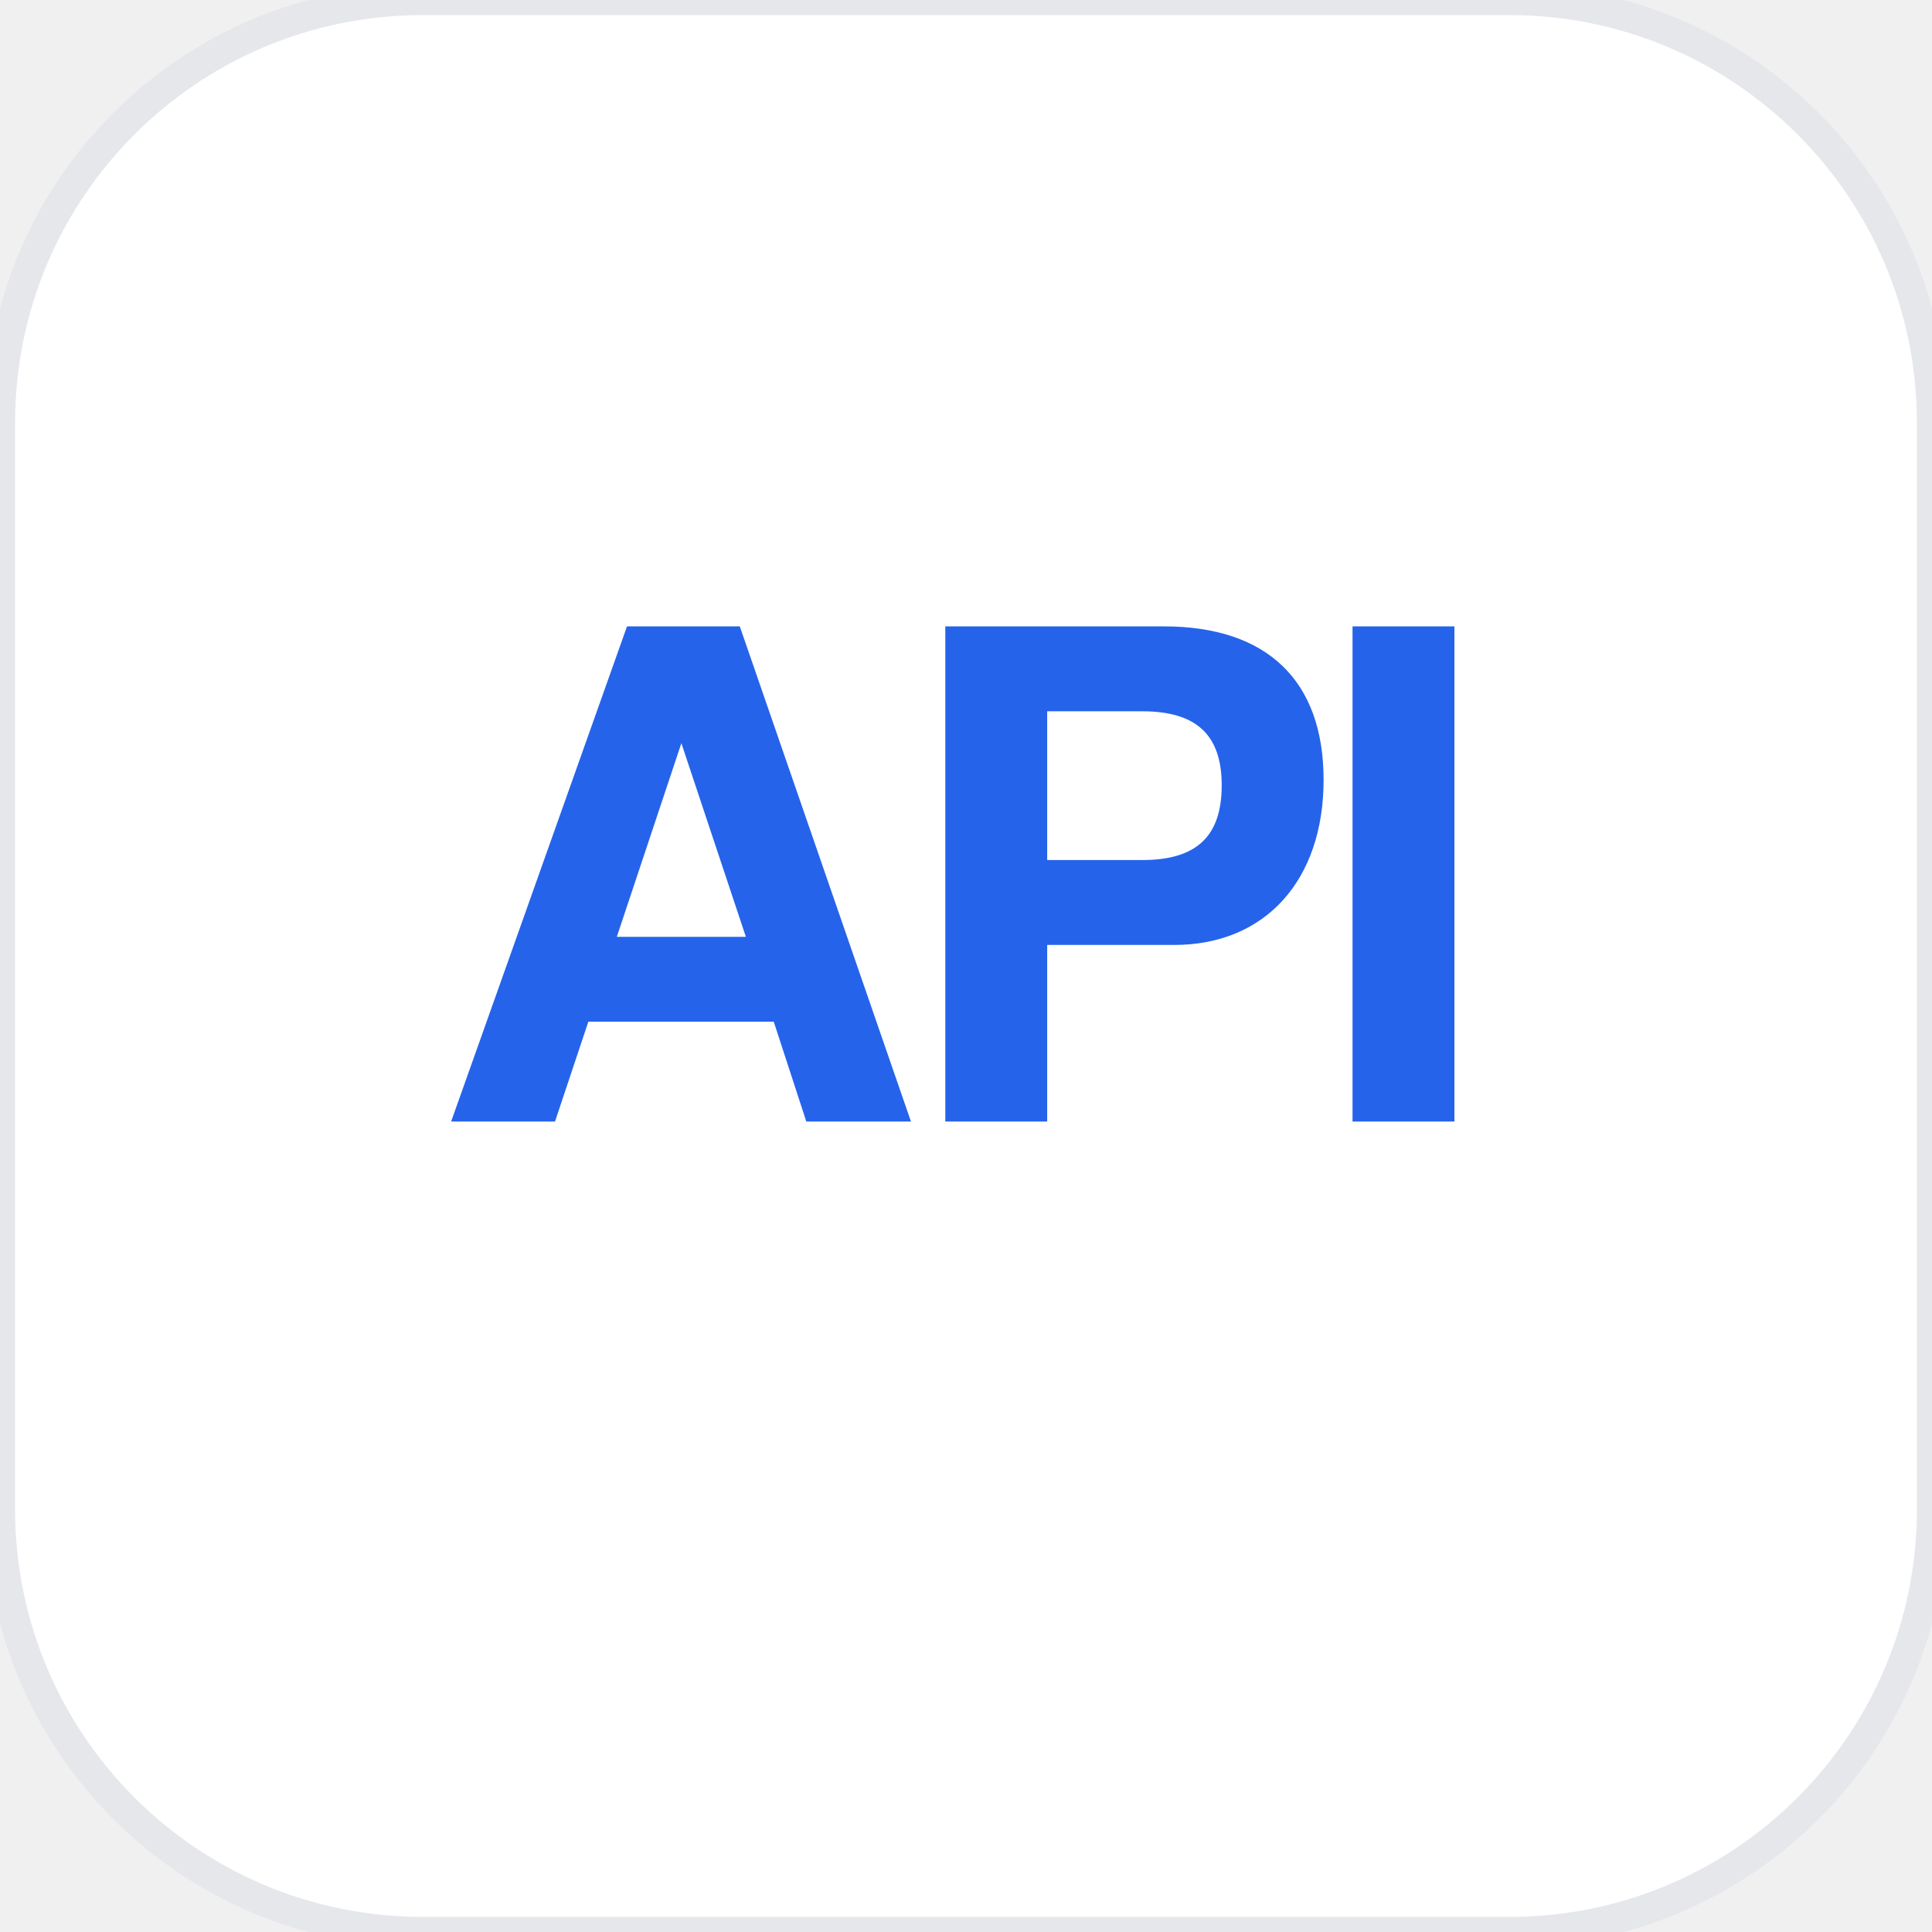
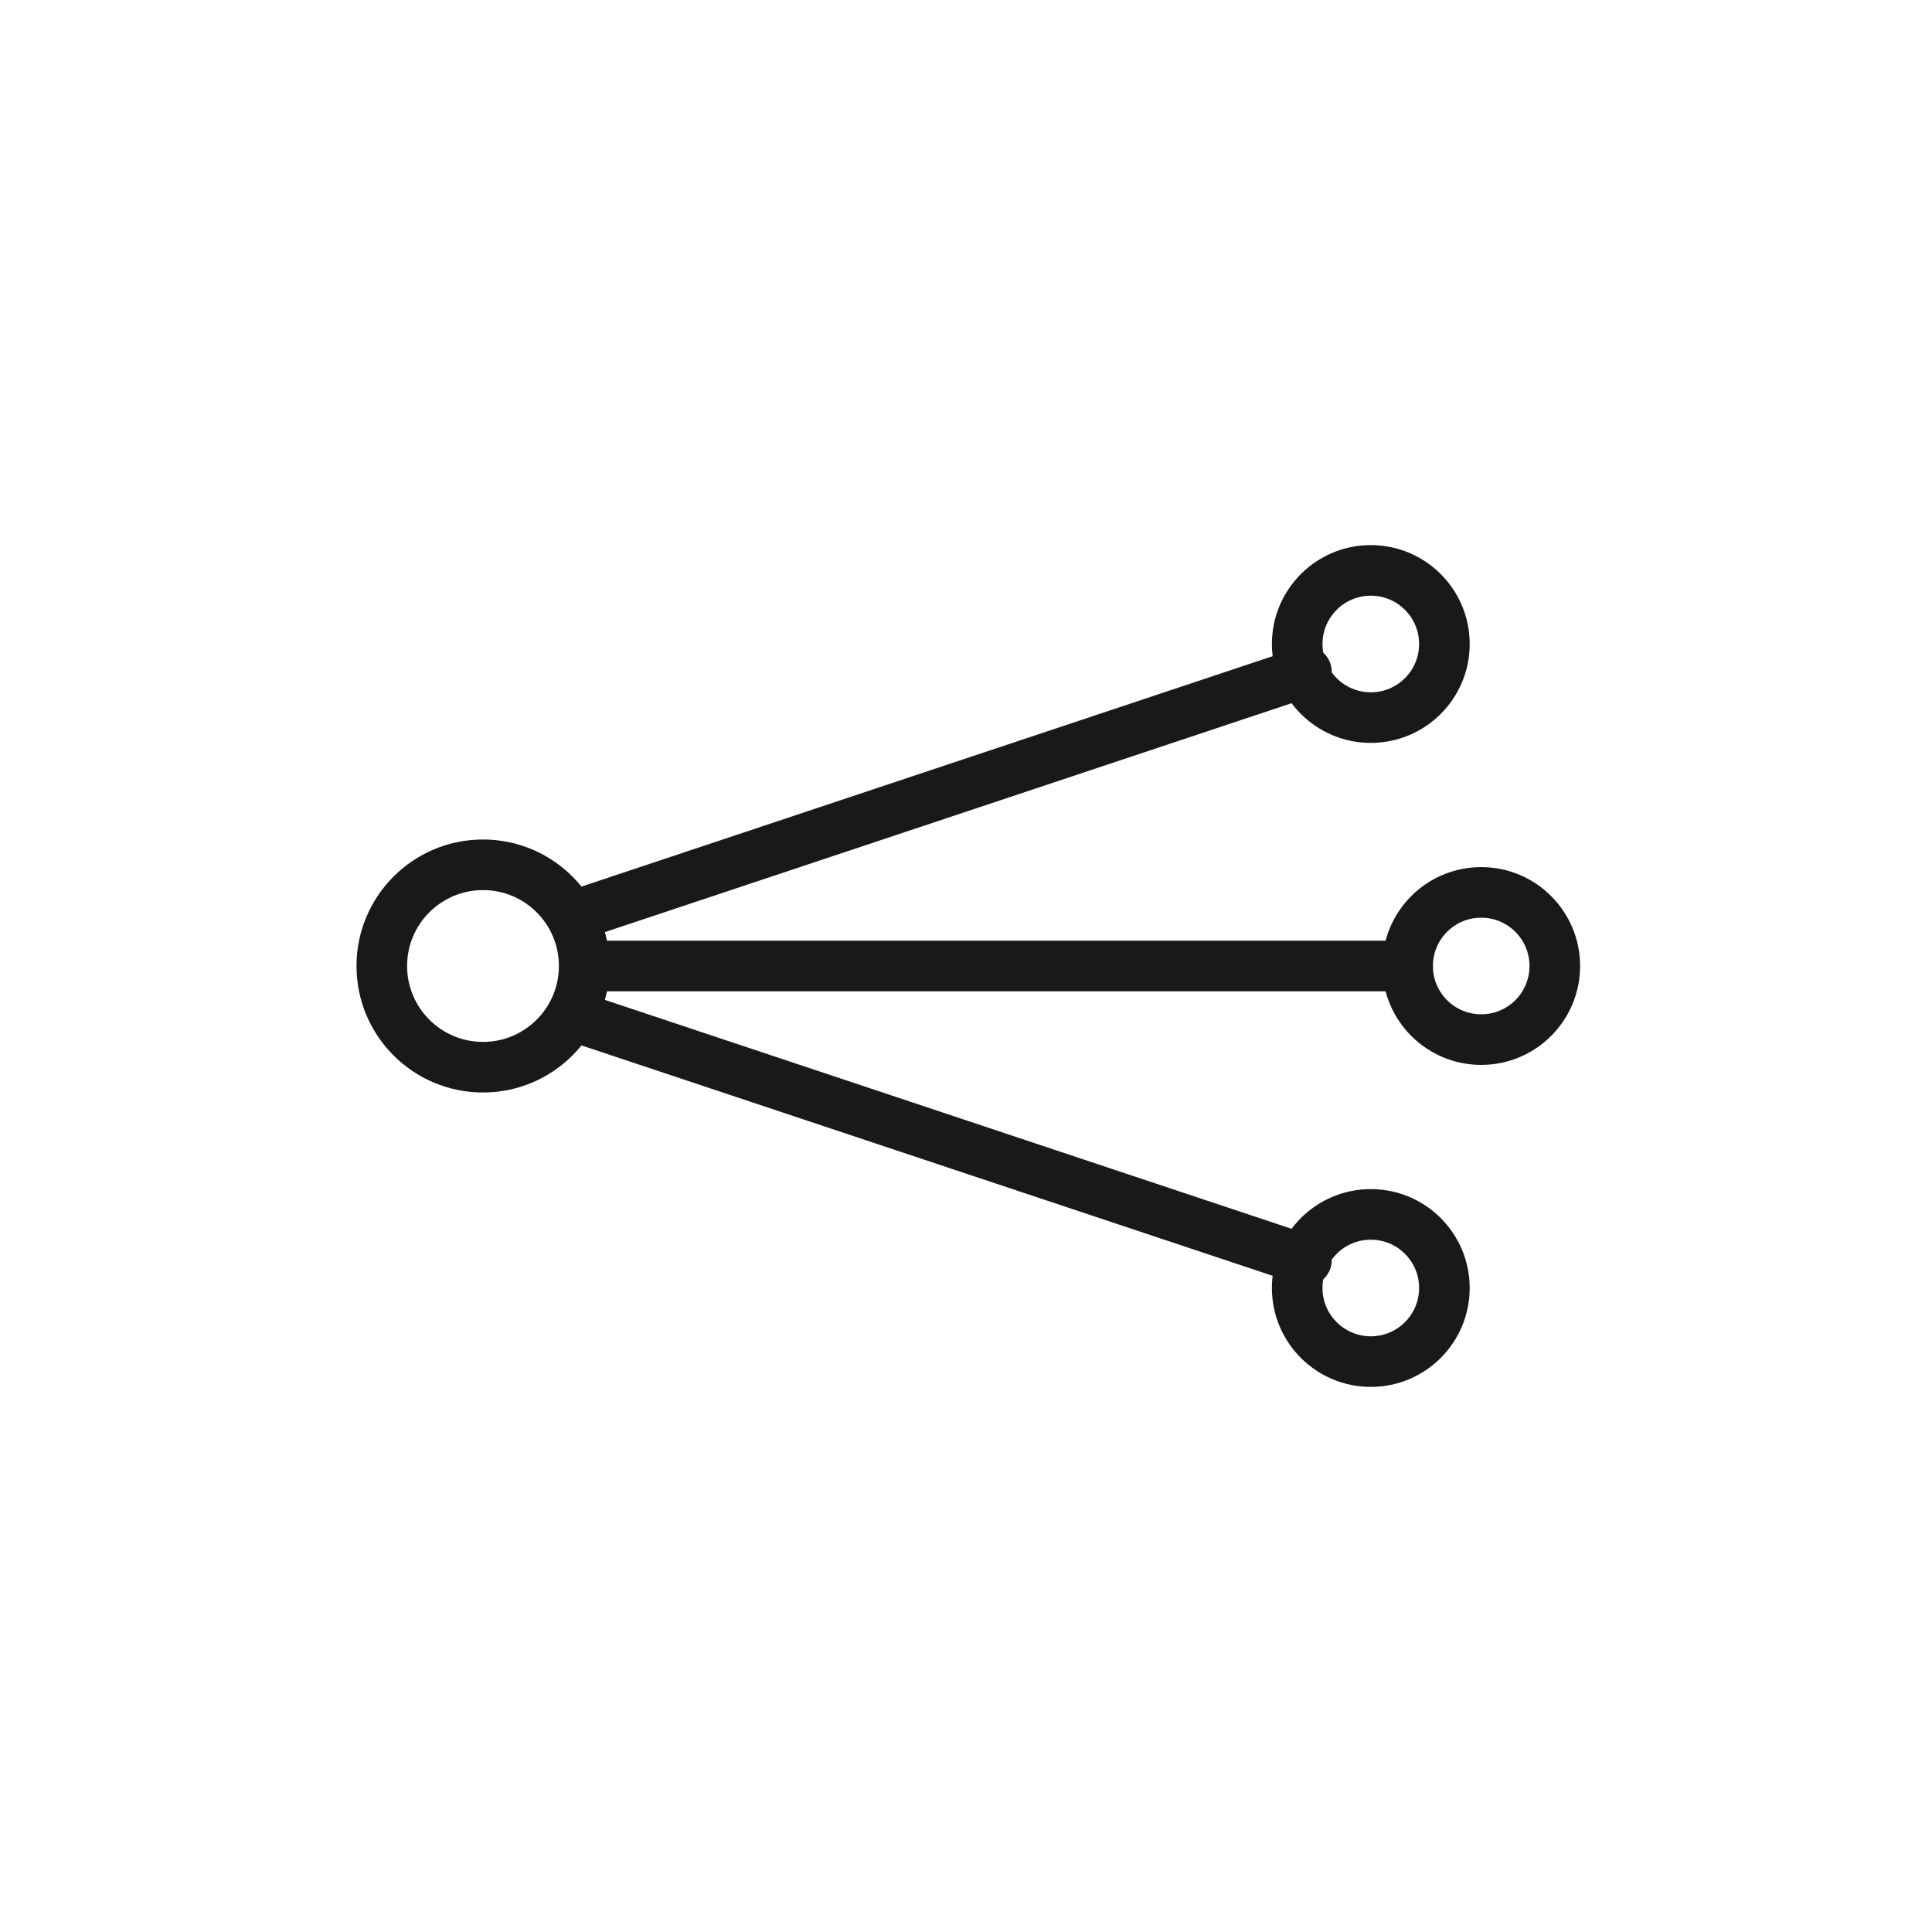
- <svg xmlns="http://www.w3.org/2000/svg" viewBox="0 0 512 512" width="512" height="512">
-   <rect width="512" height="512" rx="112" fill="#ffffff" stroke="#e5e7eb" stroke-width="8" />
-   <text x="256" y="256" text-anchor="middle" dominant-baseline="central" font-family="Helvetica, Arial, sans-serif" font-size="180" font-weight="800" fill="#2563eb" letter-spacing="-8">API</text>
+ <svg xmlns="http://www.w3.org/2000/svg" viewBox="0 0 420 420" width="420" height="420">
+   <rect width="420" height="420" fill="#ffffff" />
+   <g fill="none" stroke="#191919" stroke-width="11" stroke-linecap="round" stroke-linejoin="round">
+     <path d="M128 198 L284 146 M132 210 L306 210 M128 222 L284 274" />
+     <circle cx="105" cy="210" r="22" />
+     <circle cx="298" cy="140" r="16" />
+     <circle cx="322" cy="210" r="16" />
+     <circle cx="298" cy="280" r="16" />
+   </g>
</svg>
